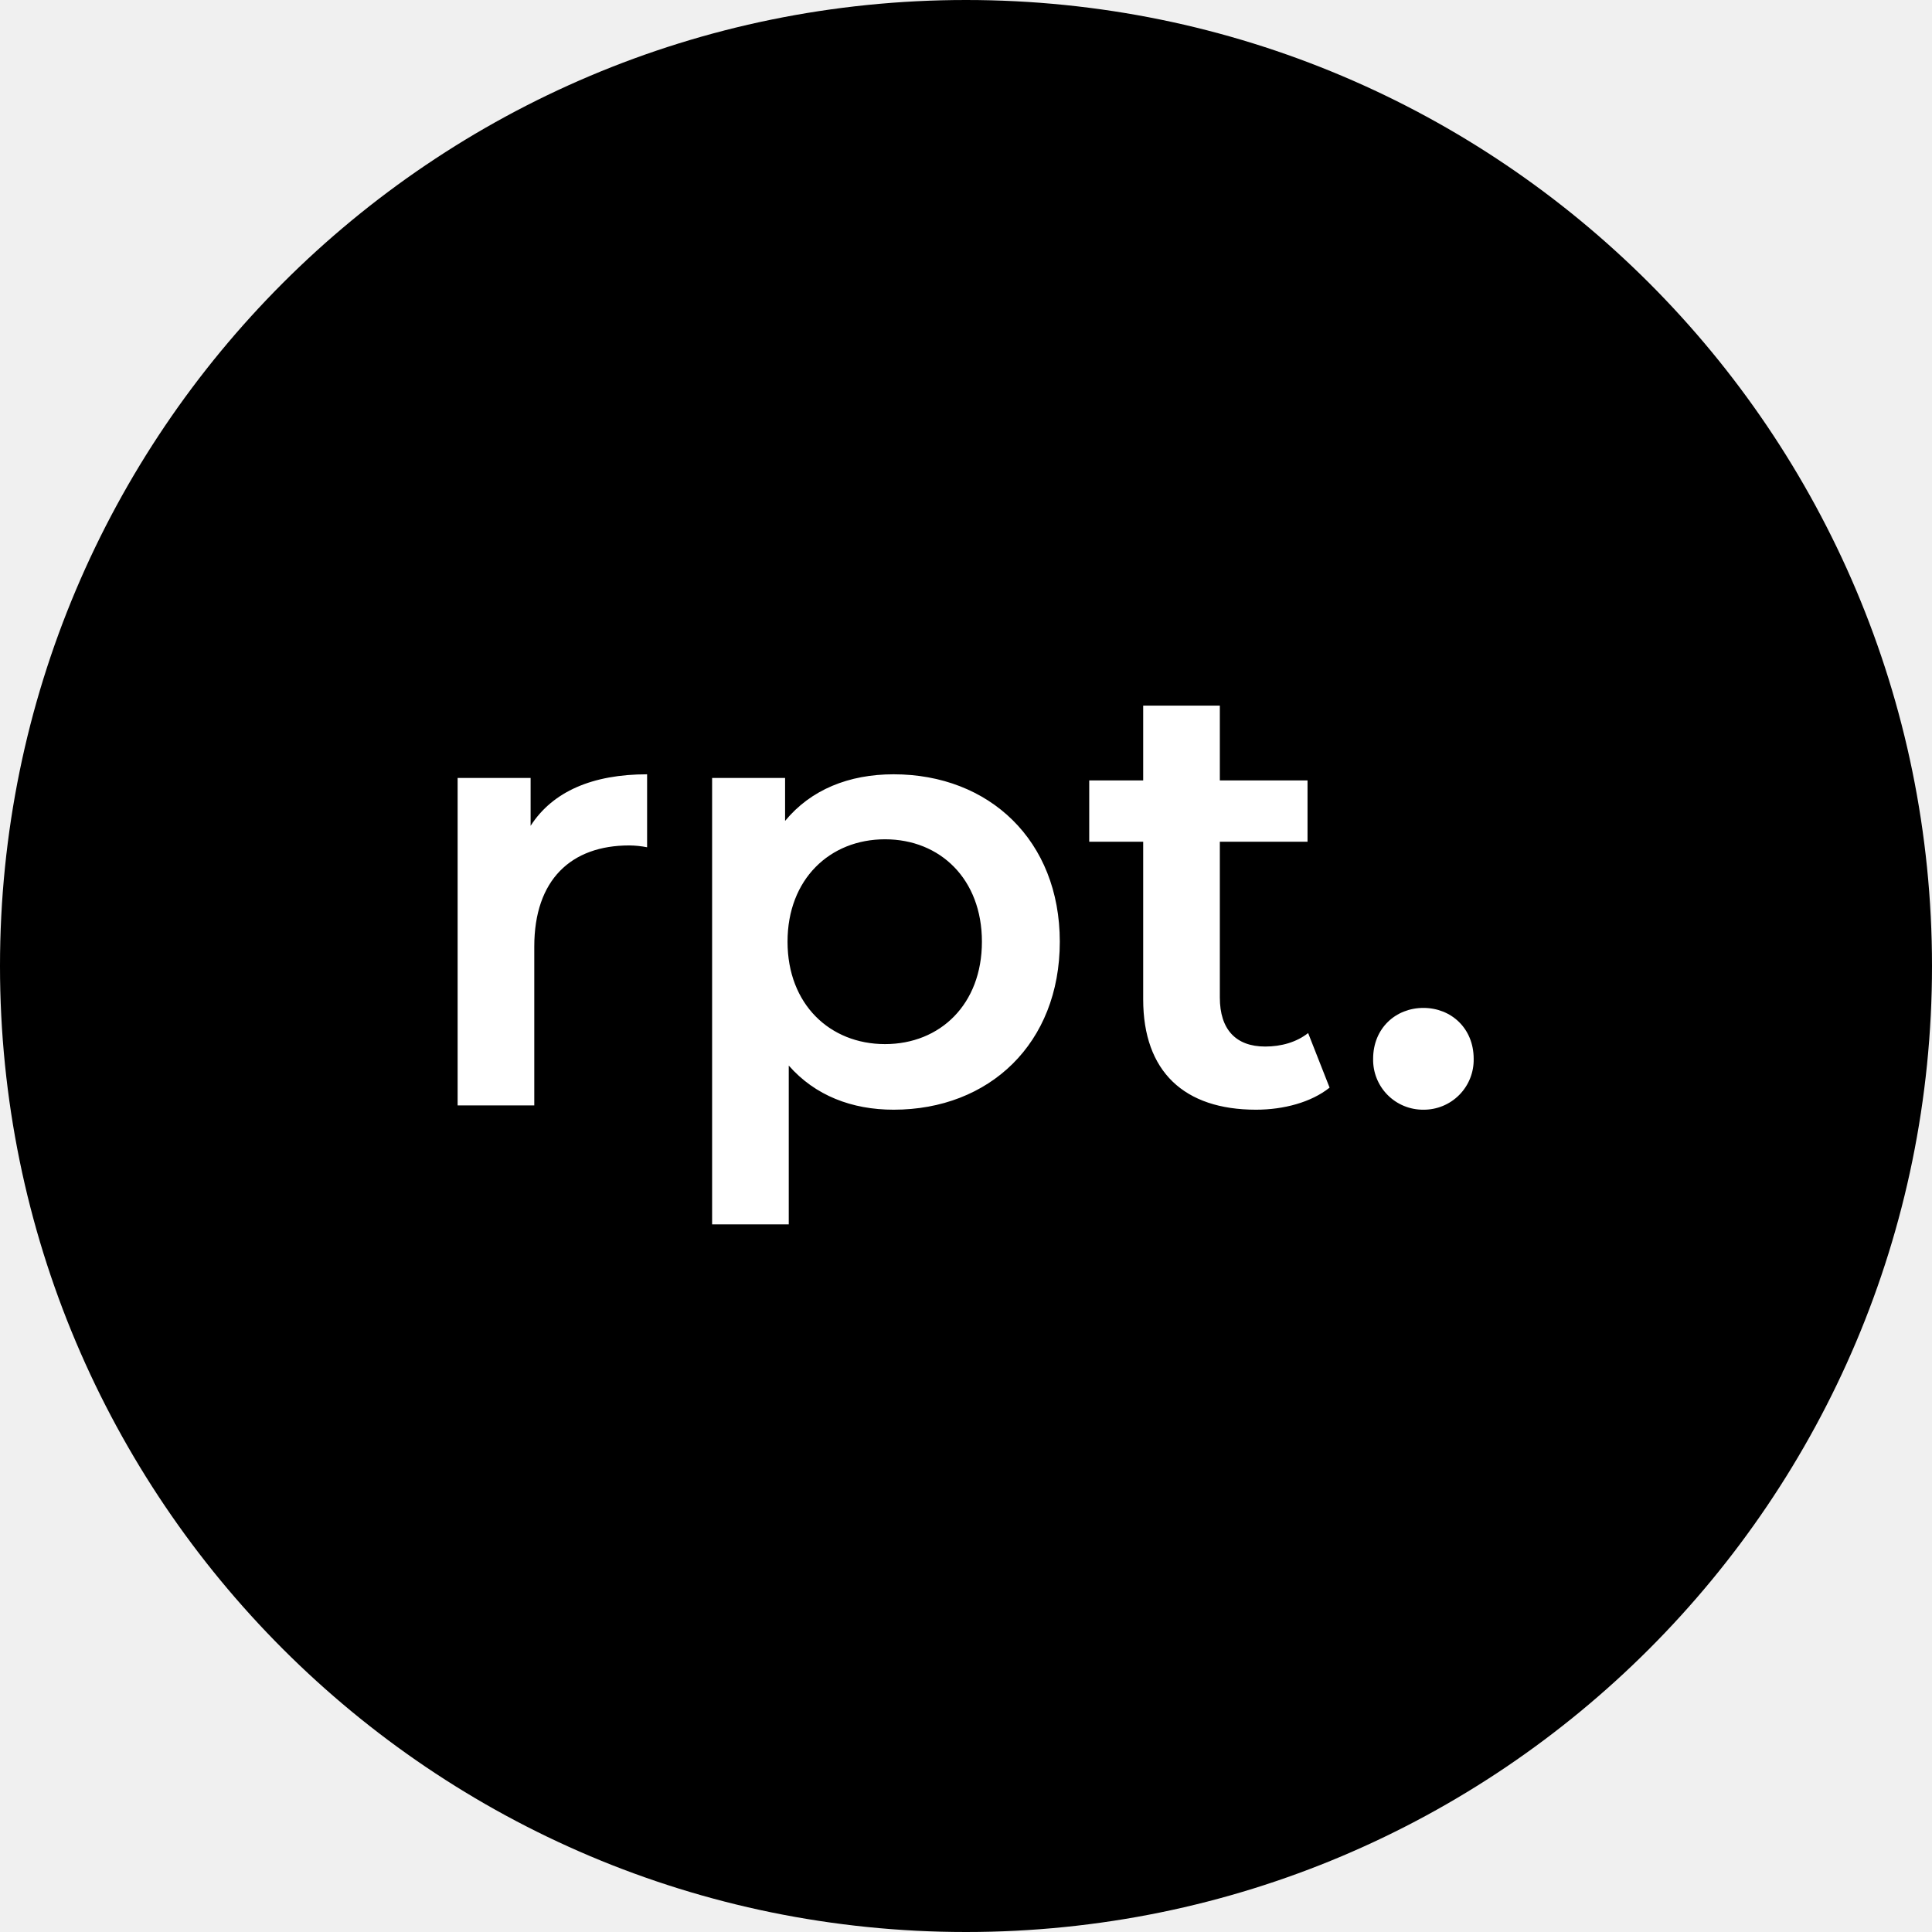
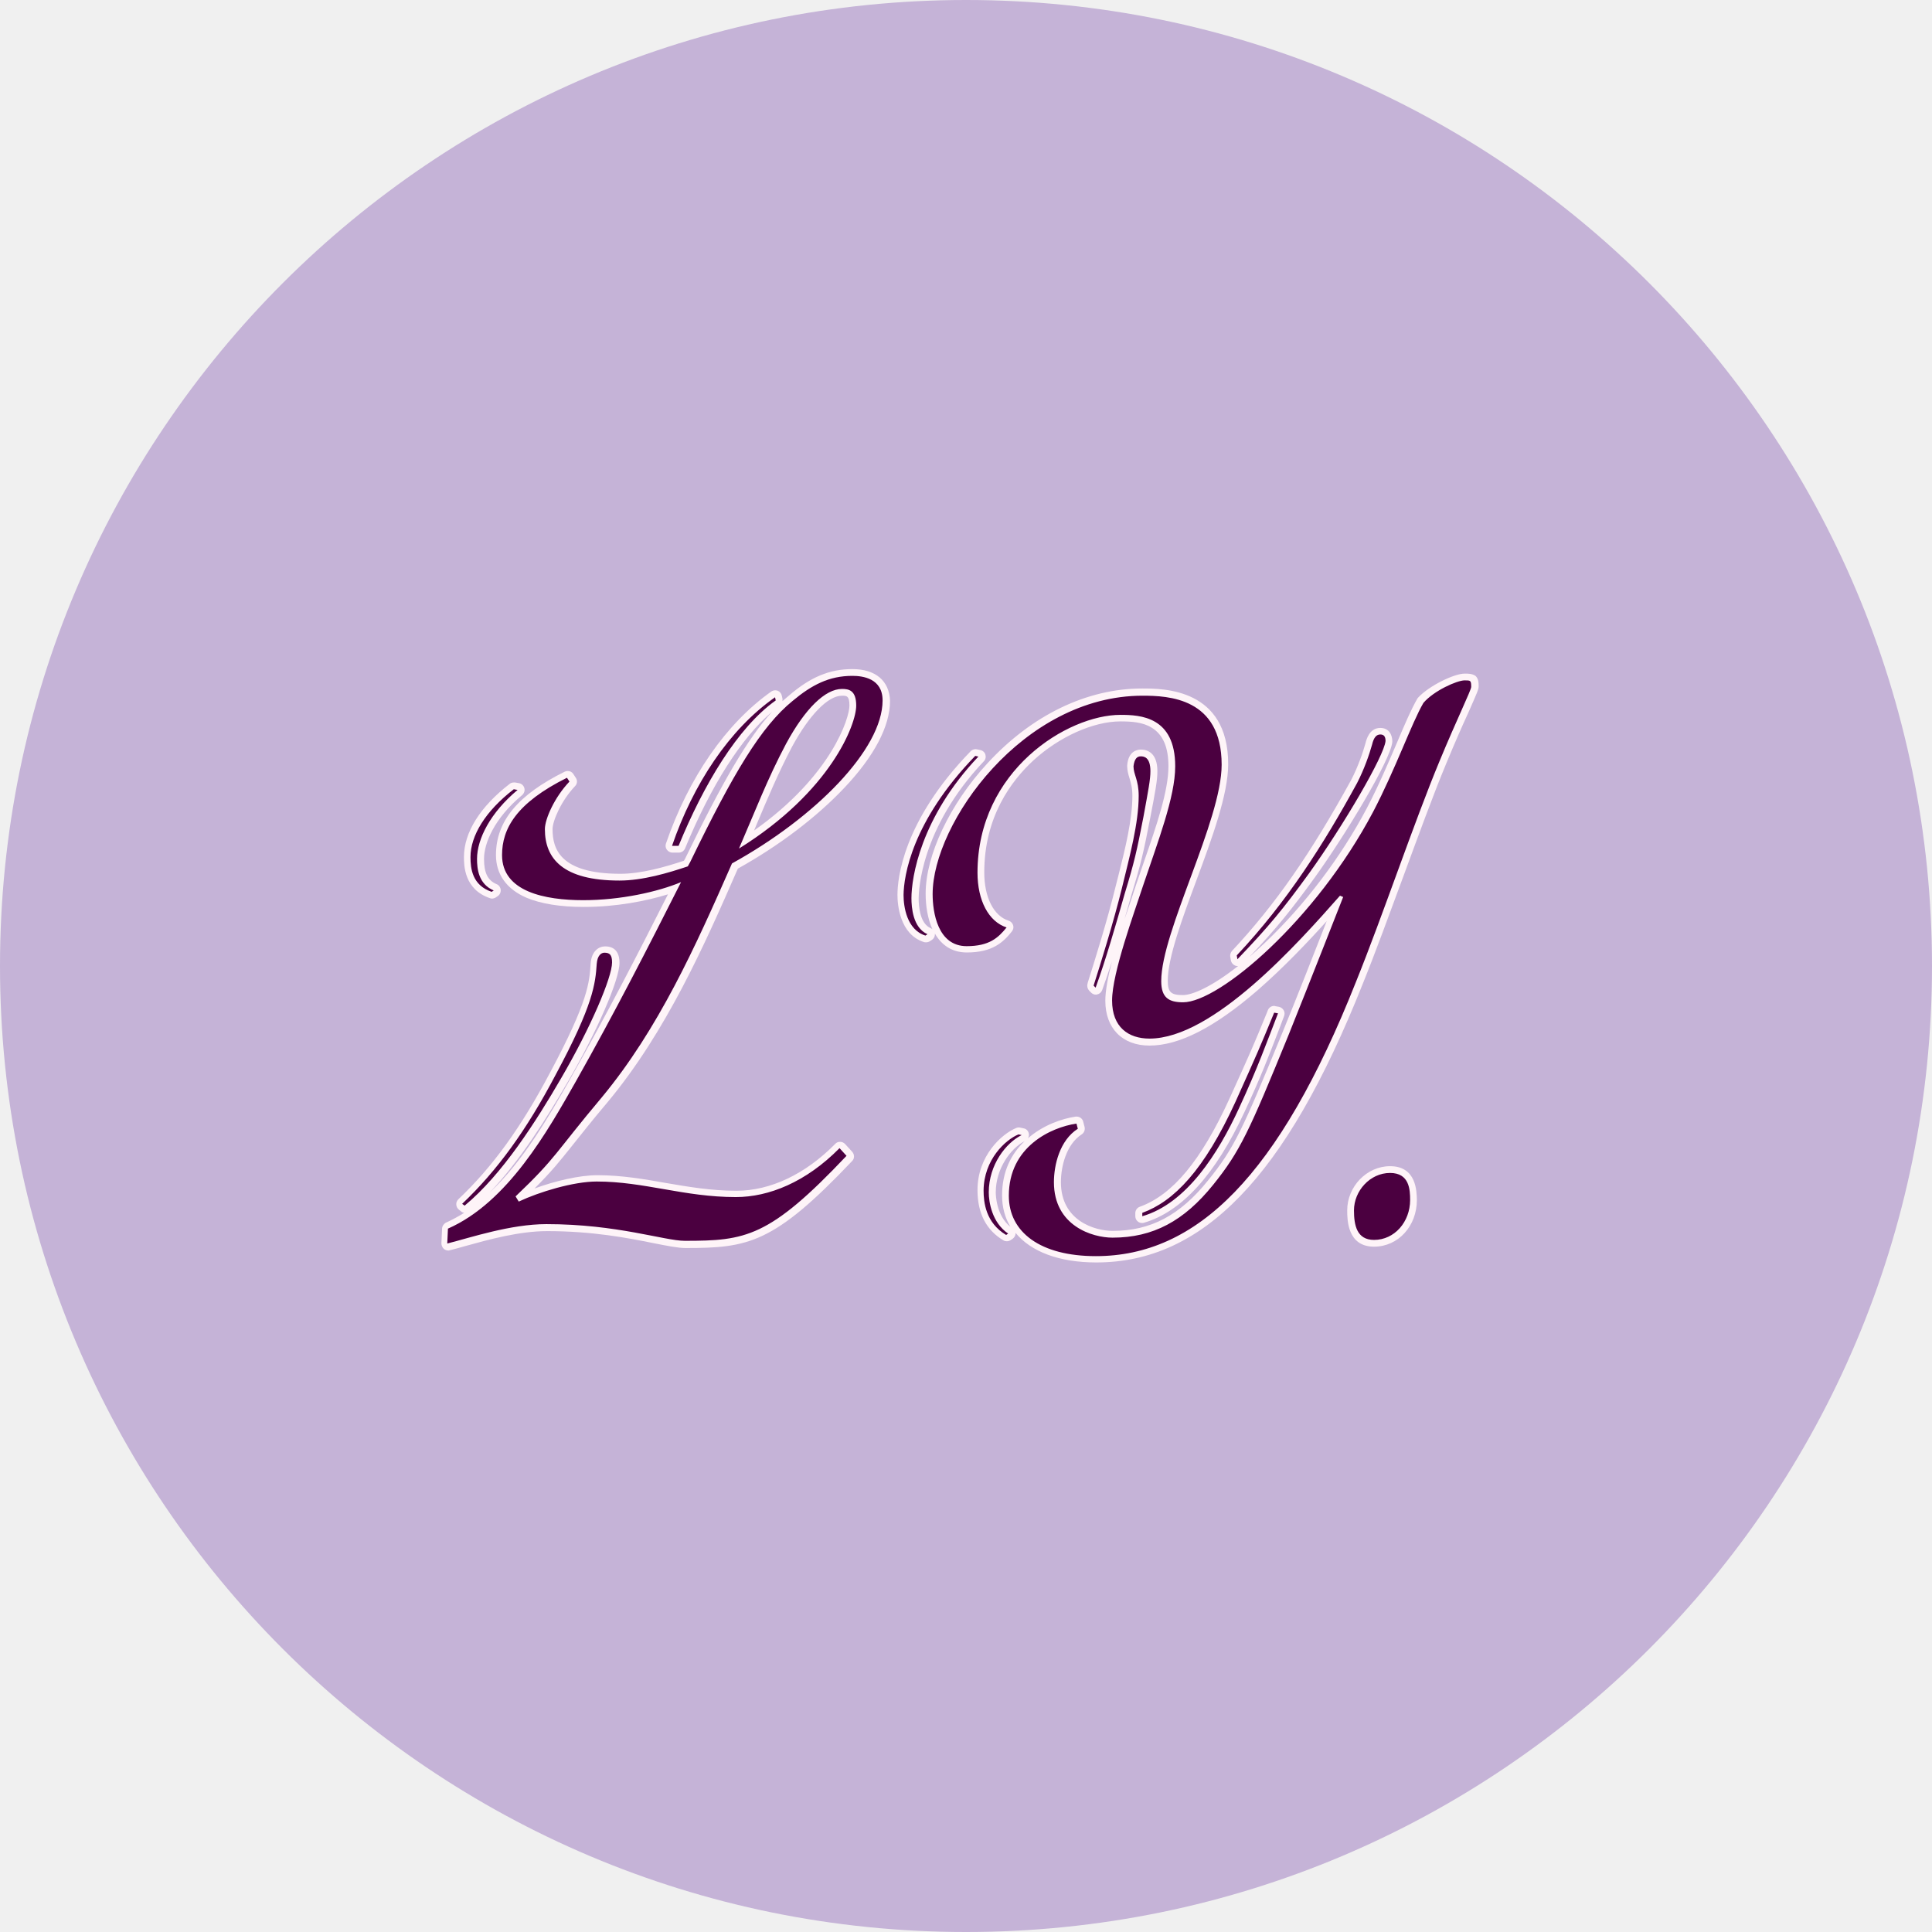
- <svg xmlns="http://www.w3.org/2000/svg" width="857" height="857" viewBox="0 0 857 857">
-   <g id="Group_33" data-name="Group 33" transform="translate(-5288 -2253)">
-     <circle id="Ellipse_11" data-name="Ellipse 11" cx="428.5" cy="428.5" r="428.5" transform="translate(5288 2253)" />
-     <path id="Path_22" data-name="Path 22" d="M54.672-124.032v-21.216H22.3V0h34V-70.448c0-29.648,16.32-44.88,42.16-44.88a43.163,43.163,0,0,1,7.888.816V-146.88C82.144-146.88,64.464-139.264,54.672-124.032ZM215.7-146.88c-19.856,0-36.72,6.8-48.144,20.672v-19.04H135.184V52.768h34V-17.68C180.88-4.352,197.2,1.9,215.7,1.9c42.432,0,73.712-29.376,73.712-74.528C289.408-117.5,258.128-146.88,215.7-146.88ZM211.888-27.2c-24.48,0-43.248-17.68-43.248-45.424s18.768-45.424,43.248-45.424,42.976,17.68,42.976,45.424S236.368-27.2,211.888-27.2Zm187.68-4.9c-5.168,4.08-11.968,5.984-19.04,5.984-13.056,0-20.128-7.616-20.128-21.76V-116.96h38.9v-27.2H360.4v-33.184h-34v33.184H302.464v27.2H326.4v69.9c0,32.1,18.224,48.96,50.048,48.96,12.24,0,24.48-3.264,32.64-9.792ZM450.7,1.9a22.122,22.122,0,0,0,22.3-22.576c0-13.6-10.064-22.576-22.3-22.576s-22.3,8.976-22.3,22.576A22.122,22.122,0,0,0,450.7,1.9Z" transform="translate(5468.696 2743.344)" fill="#fff" />
+ <svg xmlns="http://www.w3.org/2000/svg" version="1.1" id="Layer_1" x="0px" y="0px" viewBox="0 0 857 857" style="enable-background:new 0 0 857 857;" xml:space="preserve">
+   <style type="text/css">
+ 	.st0{fill:#C5B3D7;}
+ 	.st1{fill:#4B0040;}
+ 	.st2{fill:#FEF4F8;}
+ </style>
+   <circle class="st0" cx="428.5" cy="428.5" r="428.5" />
+   <g>
+     <g>
+       <path class="st1" d="M198.4,553c-0.3,0-0.7-0.1-0.9-0.3c-0.4-0.3-0.6-0.8-0.5-1.2l0.3-6.6c0-0.6,0.4-1.1,0.9-1.3    c25.6-11.3,42.8-41.4,55.4-63.5l0.7-1.3c16.4-29,30.6-56.6,44.8-84.7c-9.7,3.5-24.4,6.7-40.3,6.7c-24.5,0-37.5-7.4-37.5-21.5    c0-9,3.1-22.5,29.7-35.6c0.2-0.1,0.4-0.2,0.7-0.2c0.5,0,1,0.2,1.2,0.7l1.1,1.7c0.4,0.6,0.3,1.4-0.2,1.9    c-6.7,7-10.4,16.3-10.4,20.1c0,21.3,23.8,21.3,31.6,21.3c9.7,0,20.7-3.2,29.3-6l0.8-1.5c20.5-42.2,32.5-61,45.8-71.9    c9.3-8,17.5-11.5,27.2-11.5c9.5,0,14.9,4.5,14.9,12.4c0,21.3-27.6,51.4-67.2,73.3c-14.9,33.9-31.8,72.3-57.7,103.6    c-7.2,8.5-11.7,14.3-15.4,18.9c-7,8.8-10.6,13.4-22.1,24.4l0.1,0.1c9.6-4.3,23.9-8.4,34-8.4c10.5,0,19.9,1.6,29.9,3.3    c10,1.7,20.3,3.5,31.8,3.5c15.5,0,31.5-7.5,44.9-21.3c0.3-0.3,0.7-0.4,1.1-0.4c0,0,0,0,0,0c0.4,0,0.8,0.2,1.1,0.5l3.1,3.4    c0.5,0.6,0.5,1.5,0,2c-34.3,36.3-45.5,38.2-72.8,38.2c-3.3,0-8.1-0.9-14.2-2.1c-11.4-2.2-27-5.3-47.2-5.3    c-12.6,0-26.5,3.8-36.6,6.6c-2.5,0.7-4.9,1.4-7,1.9C198.7,552.9,198.6,553,198.4,553z M373.5,307c-6.8,0-15.4,8.6-23.5,23.5    c-6.2,11.7-10.8,22.7-15.7,34.3c-1,2.5-2.1,5-3.2,7.6c35.2-23.3,47.2-50.4,47.2-59.5C378.3,307,375.7,307,373.5,307z M206.2,536.4    c-0.3,0-0.6-0.1-0.9-0.3l-1.1-0.9c-0.4-0.3-0.6-0.7-0.6-1.1c0-0.4,0.1-0.9,0.5-1.2c15.3-14.5,28-32,41.1-56.7    c17-31.7,17.6-40.4,18.1-48.8c0.4-4.6,2.8-6.3,4.9-6.3c4.4,0,4.9,3.3,4.9,5.8c0,7.3-10,30.2-22.8,52.2c-11.1,19-26,42.7-43.2,56.9    C206.8,536.3,206.5,536.4,206.2,536.4z M218.2,397c-0.2,0-0.3,0-0.5-0.1c-9.4-3.1-10.5-11.1-10.5-16.8c0-10.1,7.2-21.5,19.7-31.2    c0.3-0.2,0.6-0.3,0.9-0.3c0.1,0,0.2,0,0.2,0l1.7,0.3c0.6,0.1,1,0.5,1.2,1.1s0,1.2-0.5,1.5c-10.8,9-17.5,20.2-17.5,29.4    c0,4.6,0.7,10.2,6.5,12.6c0.5,0.2,0.9,0.7,0.9,1.2c0.1,0.6-0.2,1.1-0.7,1.4l-0.9,0.6C218.7,396.9,218.4,397,218.2,397z     M298.1,376.7c-0.5,0-0.9-0.2-1.2-0.6c-0.3-0.4-0.4-0.9-0.2-1.4c10-29,26.4-52.7,46.3-66.7c0.3-0.2,0.6-0.3,0.9-0.3    c0.2,0,0.4,0,0.6,0.1c0.5,0.2,0.8,0.6,0.9,1.1l0.3,1.4c0.1,0.6-0.1,1.2-0.6,1.5c-14.9,10.6-30.1,33.3-42.6,63.9    c-0.2,0.6-0.8,0.9-1.4,0.9H298.1z" />
+       <path class="st2" d="M378.1,299.8c4.6,0,13.4,1.1,13.4,10.9c0,21.7-30,52-66.8,72.3c-16.3,37.1-32.6,73.4-57.7,103.7    c-21.1,25.1-20,26.6-38.3,44l1.4,2.3c9.1-4.3,24.3-8.9,34.6-8.9c21.1,0,38.8,6.9,61.7,6.9c14.6,0,31.1-6.6,46-21.7l3.1,3.4    c-34.3,36.3-44.8,37.7-71.7,37.7c-9.1,0-30-7.4-61.4-7.4c-16,0-33.7,6-44,8.6l0.3-6.6c26.6-11.7,44.3-43.4,56.8-65.4    c17.1-30.3,31.7-58.8,46.6-88.3c-10.3,4.3-26.8,8-43.4,8c-16.9,0-36-3.7-36-20c0-11.7,6.3-23.1,28.8-34.3l1.1,1.7    c-6.6,6.9-10.9,16.6-10.9,21.1c0,13.1,8,22.8,33.1,22.8c10.3,0,21.7-3.4,30.3-6.3l1.1-2c19.1-39.4,31.4-60,45.4-71.4    C360.1,303.8,367.8,299.8,378.1,299.8 M327.8,376.4c40.8-25.4,52-55.1,52-63.4c0-6.9-3.4-7.4-6.3-7.4c-7.4,0-16.3,8.6-24.8,24.3    C340.4,345.5,335,359.8,327.8,376.4 M343.8,309.3l0.3,1.4c-16.9,12-32,37.4-43.1,64.5h-2.9C307.5,347.8,323.5,323.5,343.8,309.3     M227.9,350.1l1.7,0.3c-12,10-18,21.7-18,30.6c0,4.3,0.6,11.1,7.4,14l-0.9,0.6c-8.6-2.9-9.4-10.3-9.4-15.4    C208.7,370.7,215.3,359.8,227.9,350.1 M268.1,422.6c2.3,0,3.4,0.9,3.4,4.3c0,6.6-9.4,28.8-22.6,51.4c-11.1,19.1-26,42.6-42.8,56.5    L205,534c15.7-14.9,28.6-32.8,41.4-57.1c16.9-31.4,17.7-40.6,18.3-49.4C265,423.8,266.7,422.6,268.1,422.6 M378.1,296.8    c-10.1,0-18.6,3.5-28.2,11.8c-0.9,0.8-1.9,1.6-2.8,2.4c0-0.3,0-0.7,0-1l-0.3-1.4c-0.2-1-0.9-1.8-1.8-2.2c-0.4-0.1-0.7-0.2-1.1-0.2    c-0.6,0-1.2,0.2-1.7,0.5c-20.1,14.2-36.7,38.1-46.8,67.5c-0.3,0.9-0.2,1.9,0.4,2.7c0.6,0.8,1.5,1.3,2.4,1.3h2.9    c1.2,0,2.3-0.7,2.8-1.9c11.5-27.9,25.1-49.2,38.6-60.6c-10.8,11.8-21.9,30.8-38.6,65.2l-0.5,0.9c-8.4,2.8-19,5.8-28.2,5.8    c-27,0-30.1-11.3-30.1-19.8c0-3.6,3.8-12.6,10-19.1c1-1,1.1-2.6,0.3-3.7l-1.1-1.7c-0.6-0.9-1.5-1.3-2.5-1.3    c-0.4,0-0.9,0.1-1.3,0.3c-20.8,10.3-30.5,22-30.5,37c0,8.5,4.7,15.1,13.5,18.9c6.4,2.7,15,4.1,25.5,4.1c14.3,0,27.6-2.6,37.3-5.6    c-13.6,26.9-27.3,53.6-43.1,81.4l-0.7,1.3c-9,15.7-20.3,35.6-35.4,49.7c13.7-14.3,25.5-33.3,34.7-49.1c12.9-22.1,23-45.4,23-52.9    c0-3.3-1.1-7.3-6.4-7.3c-2.7,0-6,2-6.4,7.6c-0.5,8.3-1.1,16.8-17.9,48.2c-13,24.6-25.6,42-40.8,56.4c-0.6,0.6-1,1.5-0.9,2.4    c0.1,0.9,0.5,1.7,1.2,2.2l1.1,0.9c0.4,0.3,0.8,0.4,1.2,0.5c-2.6,1.6-5.3,3.1-8,4.3c-1,0.5-1.7,1.5-1.8,2.6l-0.3,6.6    c0,0.9,0.4,1.9,1.1,2.5c0.5,0.4,1.2,0.7,1.9,0.7c0.2,0,0.5,0,0.7-0.1c2.1-0.5,4.5-1.2,7-1.9c10.1-2.8,23.8-6.6,36.2-6.6    c20.1,0,35.6,3,47,5.3c6.1,1.2,11,2.2,14.4,2.2c27.8,0,39.1-1.9,73.9-38.6c1.1-1.1,1.1-2.9,0-4.1l-3.1-3.4c-0.6-0.6-1.3-1-2.2-1    c0,0,0,0-0.1,0c-0.8,0-1.6,0.3-2.1,0.9c-13.2,13.4-28.7,20.8-43.8,20.8c-11.4,0-21.6-1.8-31.6-3.5c-9.6-1.7-19.5-3.4-30.1-3.4    c-8.1,0-18.9,2.6-27.9,5.9c7.7-7.7,11.2-12.1,17.1-19.5c3.7-4.6,8.2-10.4,15.4-18.9c26-31.3,42.9-69.6,57.7-103.5    c18.2-10.1,34.9-22.8,47.1-35.7c13.4-14.1,20.4-27.5,20.4-38.7C394.5,302,388.4,296.8,378.1,296.8L378.1,296.8z M334.5,368.4    c0.4-1,0.8-1.9,1.2-2.9c4.9-11.6,9.5-22.6,15.6-34.2c7.7-14.2,16-22.7,22.2-22.7c2,0,3.3,0,3.3,4.4    C376.8,318.4,369,344,334.5,368.4L334.5,368.4z M227.9,347.1c-0.7,0-1.3,0.2-1.8,0.6c-13.1,10.1-20.3,21.6-20.3,32.4    c0,3.6,0,14.4,11.5,18.3c0.3,0.1,0.6,0.2,0.9,0.2c0.6,0,1.2-0.2,1.7-0.5l0.9-0.6c0.9-0.6,1.4-1.7,1.3-2.8    c-0.1-1.1-0.8-2.1-1.8-2.5c-3.9-1.6-5.6-5-5.6-11.2c0-6.8,4.4-17.9,16.9-28.3c0.9-0.8,1.3-2,1-3.1c-0.3-1.1-1.2-2-2.4-2.2    l-1.7-0.3C228.2,347.1,228,347.1,227.9,347.1L227.9,347.1z" />
+     </g>
+     <g>
+       <path class="st1" d="M486.1,558.7c-24.7,0-40.1-10.9-40.1-28.3c0-22.7,19.7-31.7,31.3-33.5c0.1,0,0.2,0,0.2,0    c0.7,0,1.3,0.5,1.5,1.1l0.6,2.3c0.2,0.6-0.1,1.3-0.6,1.6c-7.3,4.7-9.9,14.7-9.9,22.4c0,18.2,16,23.1,24.5,23.1    c17.3,0,30.7-7,43.4-22.9c11.8-14.6,15.5-22.6,33.2-65.9c7.3-18.1,18.6-46.9,22.7-57.4c-18,20.4-54.9,60.9-83,60.9    c-11.3,0-18.1-6.9-18.1-18.3c0-10.5,6.9-31,11.5-44.6c0.9-2.6,1.6-4.8,2.2-6.7c1.1-3.3,2.2-6.6,3.4-9.9    c5.6-16.2,10.8-31.6,10.8-42.7c0-18.8-11.5-21.3-22.8-21.3c-12.3,0-27.8,6.9-39.5,17.6c-10.2,9.4-22.4,25.8-22.4,50.9    c0,11.8,4.5,20.5,11.8,22.8c0.5,0.2,0.8,0.5,1,1c0.1,0.5,0,1-0.3,1.4c-3.8,4.7-8.1,8.8-18.9,8.8c-12.3,0-16.6-12.7-16.6-24.6    c0-16.7,10.6-39,27-56.8c19.4-21.1,43.4-32.7,67.6-32.7c10,0,36.6,0,36.6,32.1c0,13.1-7.2,32.5-14.1,51.2    c-6.5,17.7-12.7,34.3-12.7,44.7c0,5.9,2.1,7.9,8.2,7.9c15.3,0,57.8-36,82.9-83.7c5.3-10.2,9.8-20.6,13.7-29.7    c3.3-7.7,6.2-14.4,8.6-18.6c0.1-0.1,0.1-0.2,0.2-0.3c5.1-5.4,15.9-10.2,19.7-10.2c3.3,0,4.4,0.6,4.4,4.4c0,1-0.8,2.9-4.5,11.3    c-2.5,5.7-6,13.4-9.6,22.1c-6,14.4-12.8,32.9-19.3,50.8c-5.9,16.2-12.1,33-17.8,47.1c-17.1,43.1-34.8,73.8-54.2,93.8    C529.9,549.2,509.4,558.7,486.1,558.7z M446.4,549.2c-0.3,0-0.5-0.1-0.8-0.2c-7.1-4.2-10.7-11.3-10.7-21c0-14.3,10-23.7,16.4-26.2    c0.2-0.1,0.4-0.1,0.6-0.1c0.1,0,0.2,0,0.3,0l1.4,0.3c0.6,0.1,1.1,0.6,1.2,1.3c0.1,0.6-0.2,1.3-0.8,1.5    c-6.8,3.4-13.7,12.8-13.7,24.1c0,1.2,0.2,11.8,7.9,17c0.4,0.3,0.7,0.7,0.7,1.2c0,0.5-0.3,1-0.7,1.2l-0.9,0.6    C446.9,549.2,446.6,549.2,446.4,549.2z M506.6,541c-0.3,0-0.6-0.1-0.9-0.3c-0.4-0.3-0.6-0.7-0.6-1.2V538c0-0.6,0.4-1.2,1-1.4    c15-5.5,27.9-21,40.6-48.6c9.8-21.6,10.5-23.2,16.8-38.6l0.3-0.8c0.2-0.6,0.8-0.9,1.4-0.9c0.1,0,0.2,0,0.2,0l1.7,0.3    c0.4,0.1,0.8,0.3,1.1,0.7c0.2,0.4,0.3,0.9,0.1,1.3c-0.9,2.2-1.7,4.4-2.5,6.6c-3.9,10.2-7.9,20.7-14.9,35.8    c-12.7,27.5-27.5,43.8-43.8,48.5C506.9,540.9,506.8,541,506.6,541z M486.1,439.6c-0.4,0-0.8-0.2-1.1-0.4l-0.9-0.9    c-0.4-0.4-0.5-1-0.4-1.5l0.1-0.5c2.8-9.1,8.8-28,12.4-42.8c0.4-1.6,0.8-3.1,1.2-4.7c3.1-12.3,6.2-25.1,6.2-35.8    c0-3.9-0.7-6.3-1.4-8.3c-0.5-1.6-0.9-3-0.9-4.8c0,0,0-0.1,0-0.1c0.4-4.7,2.8-5.6,4.6-5.6c2.6,0,5.8,1.4,5.8,8.1    c0,3.9-0.9,8.8-3.2,20.6c-2.9,14.9-4.1,20.2-8.3,34.1c-4,14.3-8.7,30.4-12.9,41.8c-0.2,0.5-0.6,0.8-1.1,0.9    C486.3,439.6,486.2,439.6,486.1,439.6z M548.9,427c-0.1,0-0.3,0-0.4-0.1c-0.5-0.2-0.9-0.6-1-1.2l-0.3-1.7    c-0.1-0.5,0.1-0.9,0.4-1.3c19.2-20.5,35.1-43.3,53.2-76.2c3-5.8,5.3-12.4,6.4-16.5c0.7-2.6,1.8-5.7,5.2-5.7c1.1,0,3.8,0.4,3.8,4.4    c0,0,0,0.1,0,0.1c-0.6,7.3-19.4,38.9-34.3,59.6c-11.2,15.5-17.4,23.1-31.8,38.1C549.7,426.8,549.3,427,548.9,427z M410.7,416.4    c-0.1,0-0.3,0-0.4-0.1c-10-3.1-10.8-15.7-10.8-19.4c0-7,2.3-32,32.1-62.7c0.3-0.3,0.7-0.5,1.1-0.5c0.1,0,0.2,0,0.3,0l1.4,0.3    c0.5,0.1,1,0.5,1.1,1c0.2,0.5,0,1.1-0.3,1.5c-13.5,14.3-29.3,39-29.3,61.8c0,4.4,0.8,12.3,6.2,14.6c0.5,0.2,0.8,0.7,0.9,1.2    s-0.2,1.1-0.7,1.4l-0.9,0.6C411.2,416.3,410.9,416.4,410.7,416.4z" />
+       <path class="st2" d="M649.7,301.8c2.6,0,2.9,0,2.9,2.9c0,1.4-6.6,14.9-14,32.8c-11.4,27.4-25.1,68.3-37.1,98    c-34.3,86.5-70.8,121.7-115.4,121.7c-24.6,0-38.6-10.6-38.6-26.8c0-21.7,18.6-30.3,30-32l0.6,2.3c-8,5.1-10.6,16-10.6,23.7    c0,19.4,17.1,24.6,26,24.6c18,0,31.7-7.4,44.6-23.4c12-14.9,16-23.7,33.4-66.3c9.1-22.6,24.3-61.4,24.3-61.4l-1.4-0.6    c-18.6,21.1-56.3,63.4-84.5,63.4c-9.4,0-16.6-5.1-16.6-16.9c0-12.3,10-39.4,13.7-50.8c6.6-19.7,14.3-39.4,14.3-53.1    c0-22-15.4-22.8-24.3-22.8c-23.4,0-63.4,24.6-63.4,70c0,12.3,4.9,21.7,12.9,24.3c-3.7,4.6-7.7,8.3-17.7,8.3    c-12.9,0-15.1-15.1-15.1-23.1c0-31.4,40-88,93.1-88c11.4,0,35.1,0.9,35.1,30.6c0,24.8-26.8,74-26.8,96c0,7.4,3.4,9.4,9.7,9.4    c16,0,58.8-36.3,84.3-84.5c10-19.1,17.1-39.4,22.3-48.3C636,306.4,646.3,301.8,649.7,301.8 M612.3,325.8c1.7,0,2.3,1.1,2.3,2.9    c-0.6,6.6-18.6,37.4-34,58.8c-11.4,15.7-17.7,23.4-31.7,38l-0.3-1.7c22.3-23.7,38.6-49.4,53.4-76.5c3.1-6,5.4-12.6,6.6-16.9    C609.4,327,610.6,325.8,612.3,325.8 M432.6,335.3l1.4,0.3c-25.7,27.1-29.7,53.7-29.7,62.8c0,4,0.6,13.1,7.1,16l-0.9,0.6    c-8.3-2.6-9.7-12.9-9.7-18C400.9,388.7,404.4,364.4,432.6,335.3 M506,335.5c1.4,0,4.3,0.3,4.3,6.6c0,3.7-0.9,8.3-3.1,20.3    c-2.9,14.9-4,20-8.3,34c-3.7,13.1-8.6,30-12.9,41.7l-0.9-0.9c2.9-9.1,8.9-28.3,12.6-43.4c3.4-14,7.4-28.6,7.4-40.8    c0-7.1-2.3-9.4-2.3-13.1C503.2,336.7,504.3,335.5,506,335.5 M565.2,449.2l1.7,0.3c-4.9,12.6-8.9,24-17.4,42.3    c-9.1,19.7-23.1,42-42.8,47.7V538c14-5.1,27.4-18.8,41.4-49.4C558,466.6,558.6,465.2,565.2,449.2 M451.8,503.2l1.4,0.3    c-6.9,3.4-14.6,13.1-14.6,25.4c0,4.3,1.4,13.4,8.6,18.3l-0.9,0.6c-9.1-5.4-10-14.6-10-19.7C436.4,514.3,446.1,505.5,451.8,503.2     M649.7,298.8c-4.6,0-15.7,5.3-20.7,10.7c-0.2,0.2-0.3,0.4-0.4,0.6c-2.5,4.3-5.4,11-8.7,18.8c-3.9,9.1-8.3,19.5-13.6,29.6    c-11.4,21.6-27.4,42.8-45.1,59.6c-2.4,2.3-4.8,4.4-7,6.4c12.3-13,18.6-20.9,28.9-35.1c13.4-18.6,33.8-52.2,34.5-60.3    c0-0.1,0-0.2,0-0.3c0-2.7-1.4-5.9-5.3-5.9c-4.9,0-6.2,5.2-6.6,6.8c-1.1,4-3.3,10.4-6.3,16.2c-18,32.8-33.8,55.5-52.9,75.9    c-0.6,0.7-0.9,1.6-0.8,2.5l0.3,1.7c0.2,1.1,1,2,2.1,2.4c0.3,0.1,0.6,0.1,0.9,0.1c0.1,0,0.1,0,0.2,0c-11.8,9.3-20.3,12.9-24.5,12.9    c-5.3,0-6.7-1.3-6.7-6.4c0-10.1,6.4-27.5,12.6-44.2c7-18.9,14.2-38.4,14.2-51.8c0-33.6-28.7-33.6-38.1-33.6    c-24.6,0-49,11.8-68.7,33.2c-16.7,18.1-27.4,40.8-27.4,57.8c0,5.5,0.9,11.1,3,15.8c-0.2-0.2-0.5-0.4-0.8-0.5    c-4.6-2-5.3-9.2-5.3-13.2c0-3.1,0.8-31.1,28.9-60.8c0.8-0.8,1-1.9,0.7-3c-0.3-1-1.2-1.8-2.3-2l-1.4-0.3c-0.2,0-0.4-0.1-0.6-0.1    c-0.8,0-1.6,0.3-2.2,0.9c-30.2,31.1-32.5,56.7-32.5,63.8c0,4,0.9,17.5,11.8,20.9c0.3,0.1,0.6,0.1,0.9,0.1c0.6,0,1.2-0.2,1.7-0.5    l0.9-0.6c0.9-0.6,1.4-1.7,1.3-2.8c0,0,0,0,0,0c2.9,5,7.4,8.4,14.2,8.4c11.4,0,16.2-4.6,20-9.4c0.6-0.8,0.8-1.8,0.5-2.7s-1-1.7-2-2    c-6.6-2.1-10.8-10.3-10.8-21.4c0-24.6,11.9-40.6,21.9-49.8c11.4-10.4,26.5-17.2,38.5-17.2c4.8,0,9.9,0.3,13.9,2.8    c4.9,3,7.4,8.5,7.4,17.1c0,10.9-5.2,26.1-10.8,42.2c-1.1,3.2-2.3,6.6-3.4,9.9c-0.6,1.9-1.4,4.1-2.2,6.7c-0.9,2.8-2,5.9-3.1,9.1    c1-3.6,2-7.1,3-10.6c4.3-14,5.5-19.3,8.4-34.3c2.3-11.9,3.2-16.8,3.2-20.8c0-8.3-4.6-9.6-7.3-9.6c-1.7,0-5.6,0.7-6.1,7    c0,0.1,0,0.2,0,0.3c0,2,0.5,3.7,1,5.3c0.6,2.1,1.3,4.2,1.3,7.9c0,10.5-3.1,23.2-6.2,35.4c-0.4,1.6-0.8,3.1-1.2,4.7    c-3.6,14.8-9.5,33.7-12.4,42.8l-0.1,0.5c-0.3,1.1,0,2.2,0.7,3l0.9,0.9c0.6,0.6,1.3,0.9,2.1,0.9c0.2,0,0.4,0,0.6-0.1    c1-0.2,1.8-0.9,2.2-1.9c1.4-3.8,2.8-8.1,4.3-12.6c-1.7,6.7-2.9,12.8-2.9,17.3c0,12.2,7.5,19.9,19.6,19.9c13.1,0,28.8-8,47.9-24.5    c11.5-10,22.5-21.6,30.7-30.7c-5.2,13.3-13.7,35-19.7,49.6c-17.7,43.1-21.3,51.1-33,65.5c-12.4,15.4-25.4,22.3-42.2,22.3    c-8,0-23-4.5-23-21.6c0-7,2.4-16.8,9.2-21.2c1.1-0.7,1.6-2,1.3-3.3l-0.6-2.3c-0.3-1.4-1.6-2.3-2.9-2.3c-0.1,0-0.3,0-0.4,0    c-6.2,0.9-14.5,3.8-21.2,9.6c0.3-0.6,0.5-1.2,0.4-1.9c-0.2-1.3-1.1-2.3-2.4-2.5l-1.4-0.3c-0.2,0-0.4-0.1-0.6-0.1    c-0.4,0-0.8,0.1-1.1,0.2c-6.7,2.7-17.3,12.5-17.3,27.6c0,10.3,3.9,17.8,11.5,22.3c0.5,0.3,1,0.4,1.5,0.4c0.6,0,1.2-0.2,1.7-0.5    l0.9-0.6c0.8-0.6,1.3-1.5,1.3-2.5c0,0,0-0.1,0-0.1c6.8,8.3,19.3,13.1,35.8,13.1c23.8,0,44.6-9.6,63.7-29.3    c19.5-20.1,37.3-51,54.5-94.3c5.7-14.1,11.8-30.9,17.8-47.1c6.6-17.9,13.3-36.4,19.3-50.8c3.6-8.7,7-16.5,9.6-22.1    c4-9.1,4.7-10.6,4.7-11.9c0-1.5,0-3.4-1.4-4.7C652.9,298.8,651.4,298.8,649.7,298.8L649.7,298.8z M448.2,544.2    c-6.3-5-6.5-14.2-6.5-15.3c0-10.5,6.6-19.5,12.8-22.7c-5.8,5.5-10,13.3-10,24.1C444.5,535.5,445.8,540.2,448.2,544.2L448.2,544.2z     M565.2,446.2c-1.2,0-2.3,0.7-2.8,1.9l-0.3,0.8c-6.3,15.4-7,17-16.8,38.6c-12.5,27.3-25.1,42.5-39.7,47.8c-1.2,0.4-2,1.6-2,2.8    v1.4c0,0.9,0.4,1.8,1.2,2.4c0.5,0.4,1.2,0.6,1.8,0.6c0.3,0,0.6,0,0.8-0.1c16.8-4.9,31.8-21.4,44.7-49.3    c7.1-15.1,11.1-25.7,15-35.8c0.8-2.2,1.7-4.4,2.5-6.6c0.3-0.8,0.3-1.8-0.2-2.6s-1.2-1.3-2.1-1.5l-1.7-0.3    C565.5,446.2,565.3,446.2,565.2,446.2L565.2,446.2z" />
+     </g>
+     <g>
+       <path class="st1" d="M609.4,551.5c-10.4,0-10.4-10.6-10.4-14.6c0-9.6,8.2-18.1,17.5-18.1c10.4,0,10.4,9.8,10.4,13.5    C626.9,543.1,619.2,551.5,609.4,551.5z" />
+       <path class="st2" d="M616.6,520.3c8.6,0,8.9,7.4,8.9,12c0,9.7-6.9,17.7-16,17.7c-7.7,0-8.9-6.6-8.9-13.1    C600.6,528.3,607.7,520.3,616.6,520.3 M616.6,517.3c-10.3,0-19,9-19,19.6c0,4,0,16.1,11.9,16.1c10.7,0,19-9.1,19-20.7    C628.4,528.6,628.4,517.3,616.6,517.3L616.6,517.3z" />
+     </g>
  </g>
</svg>
